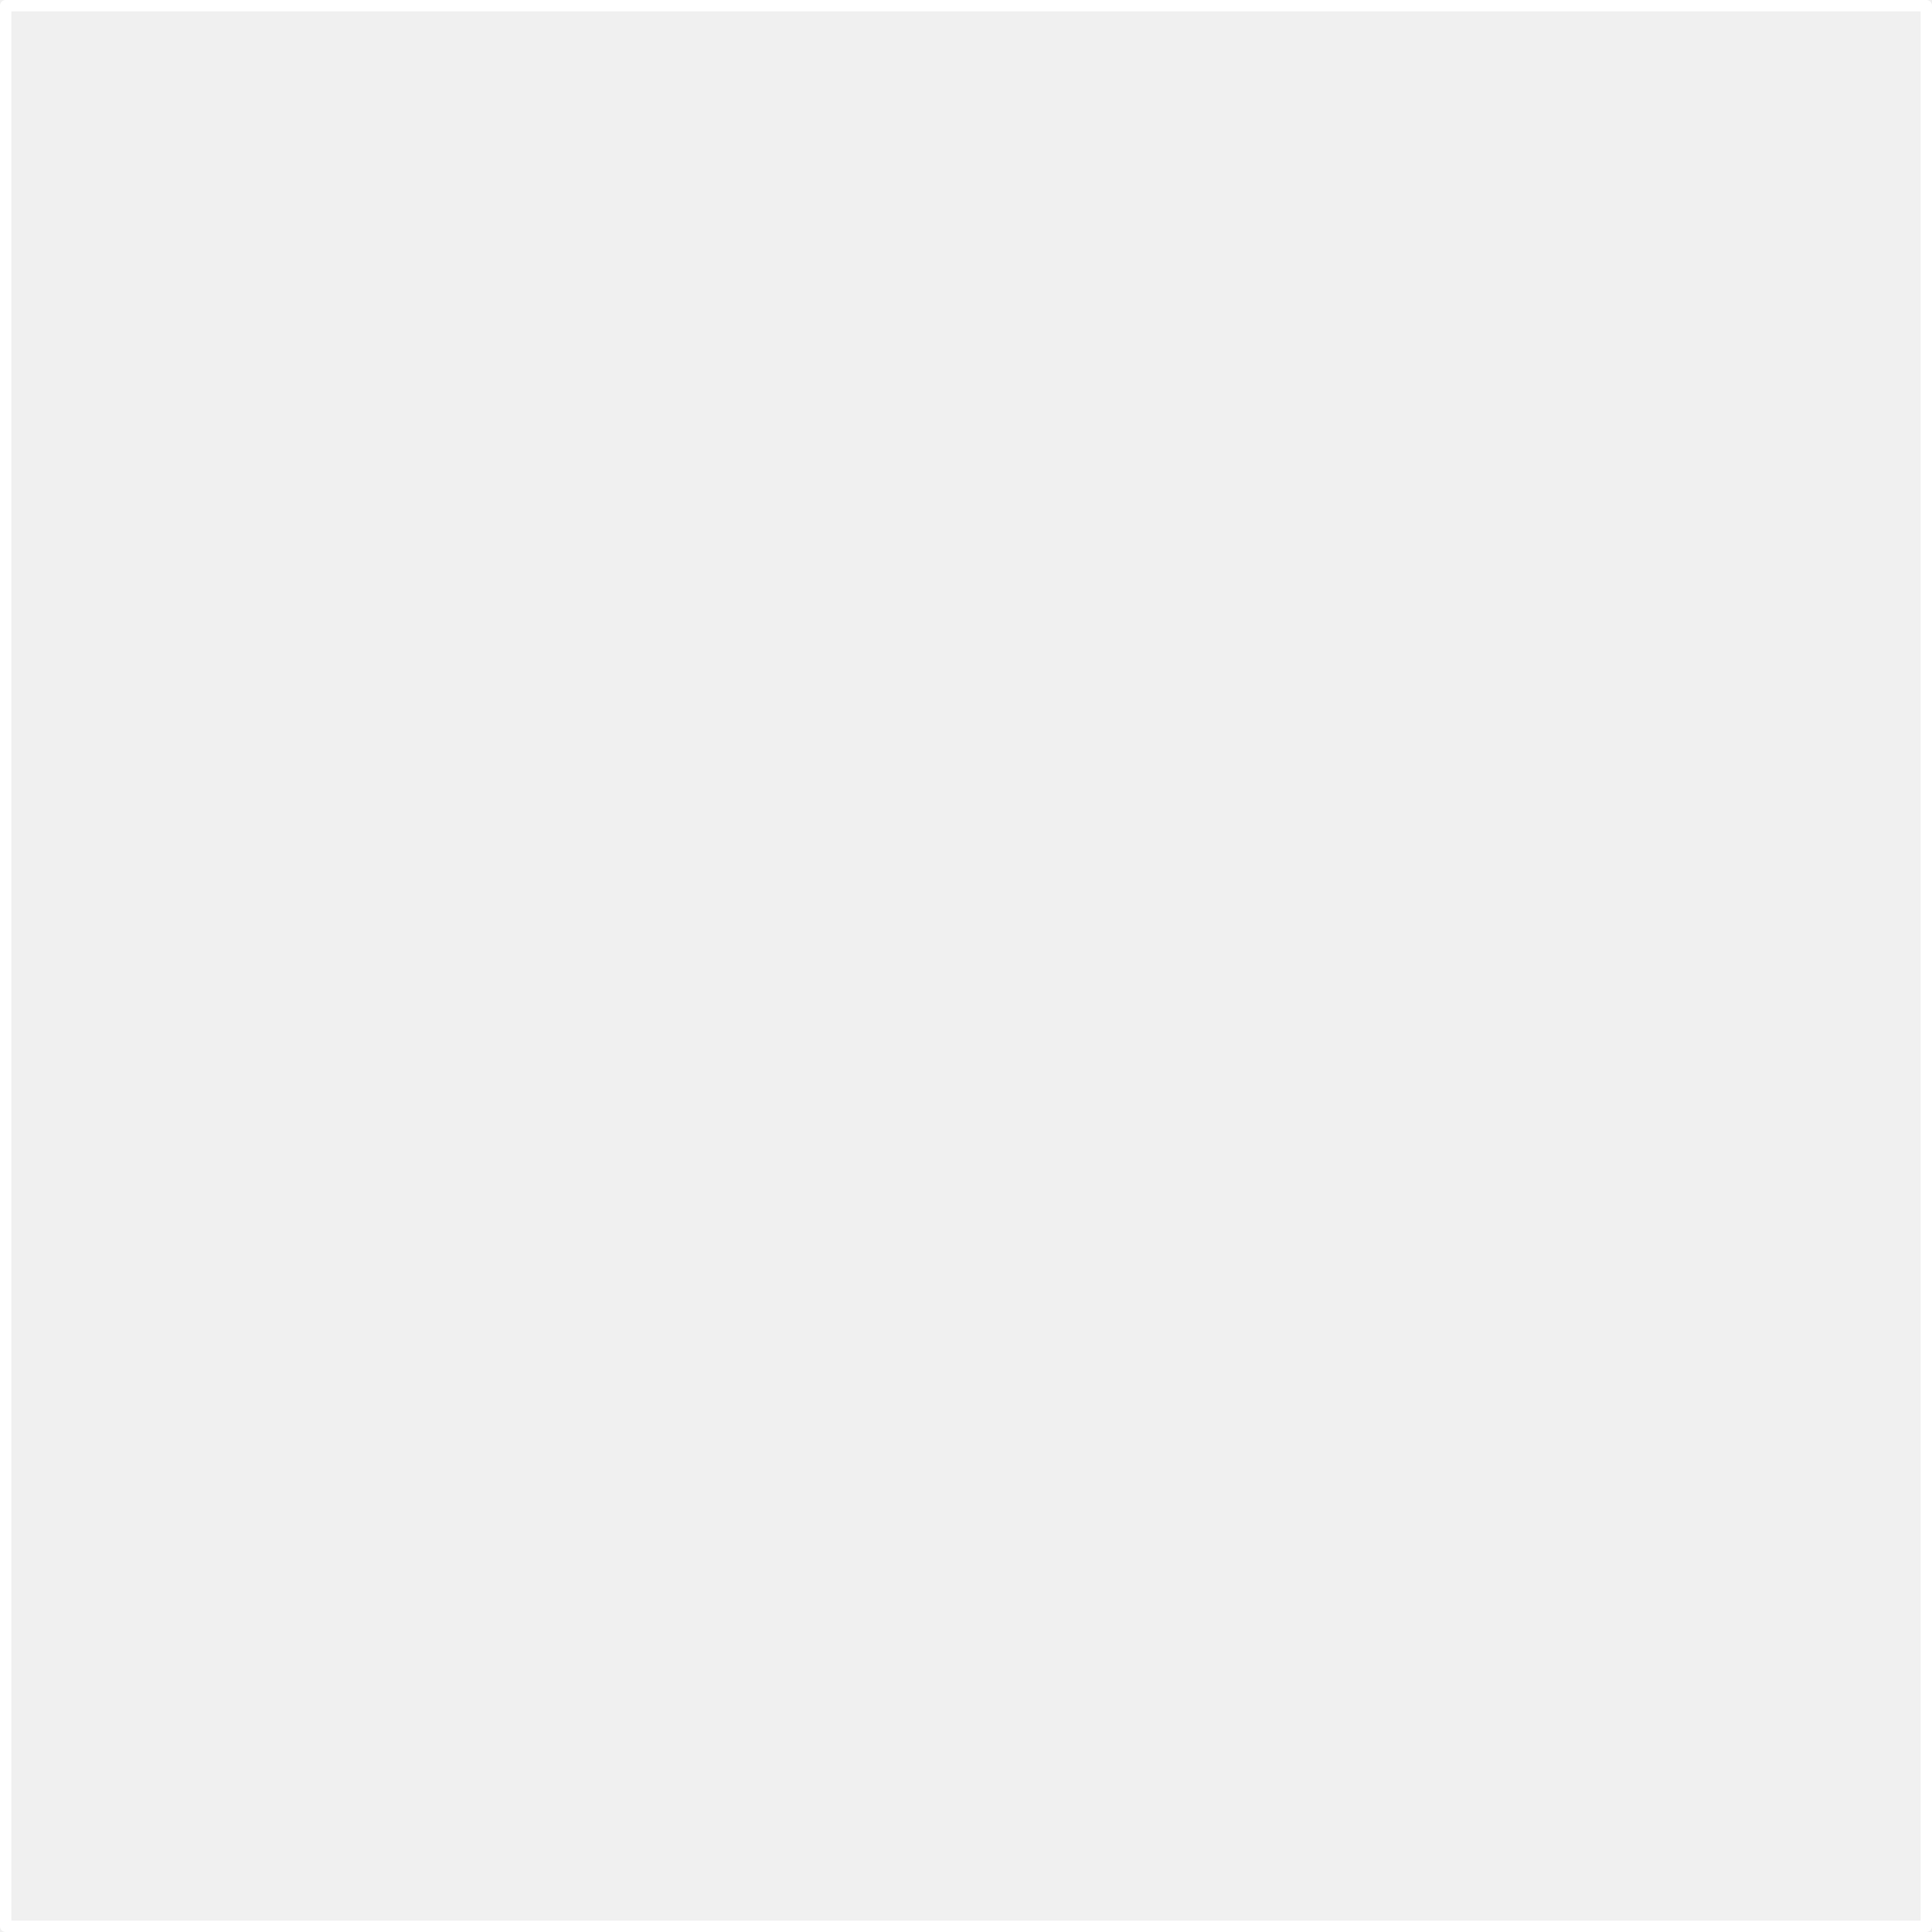
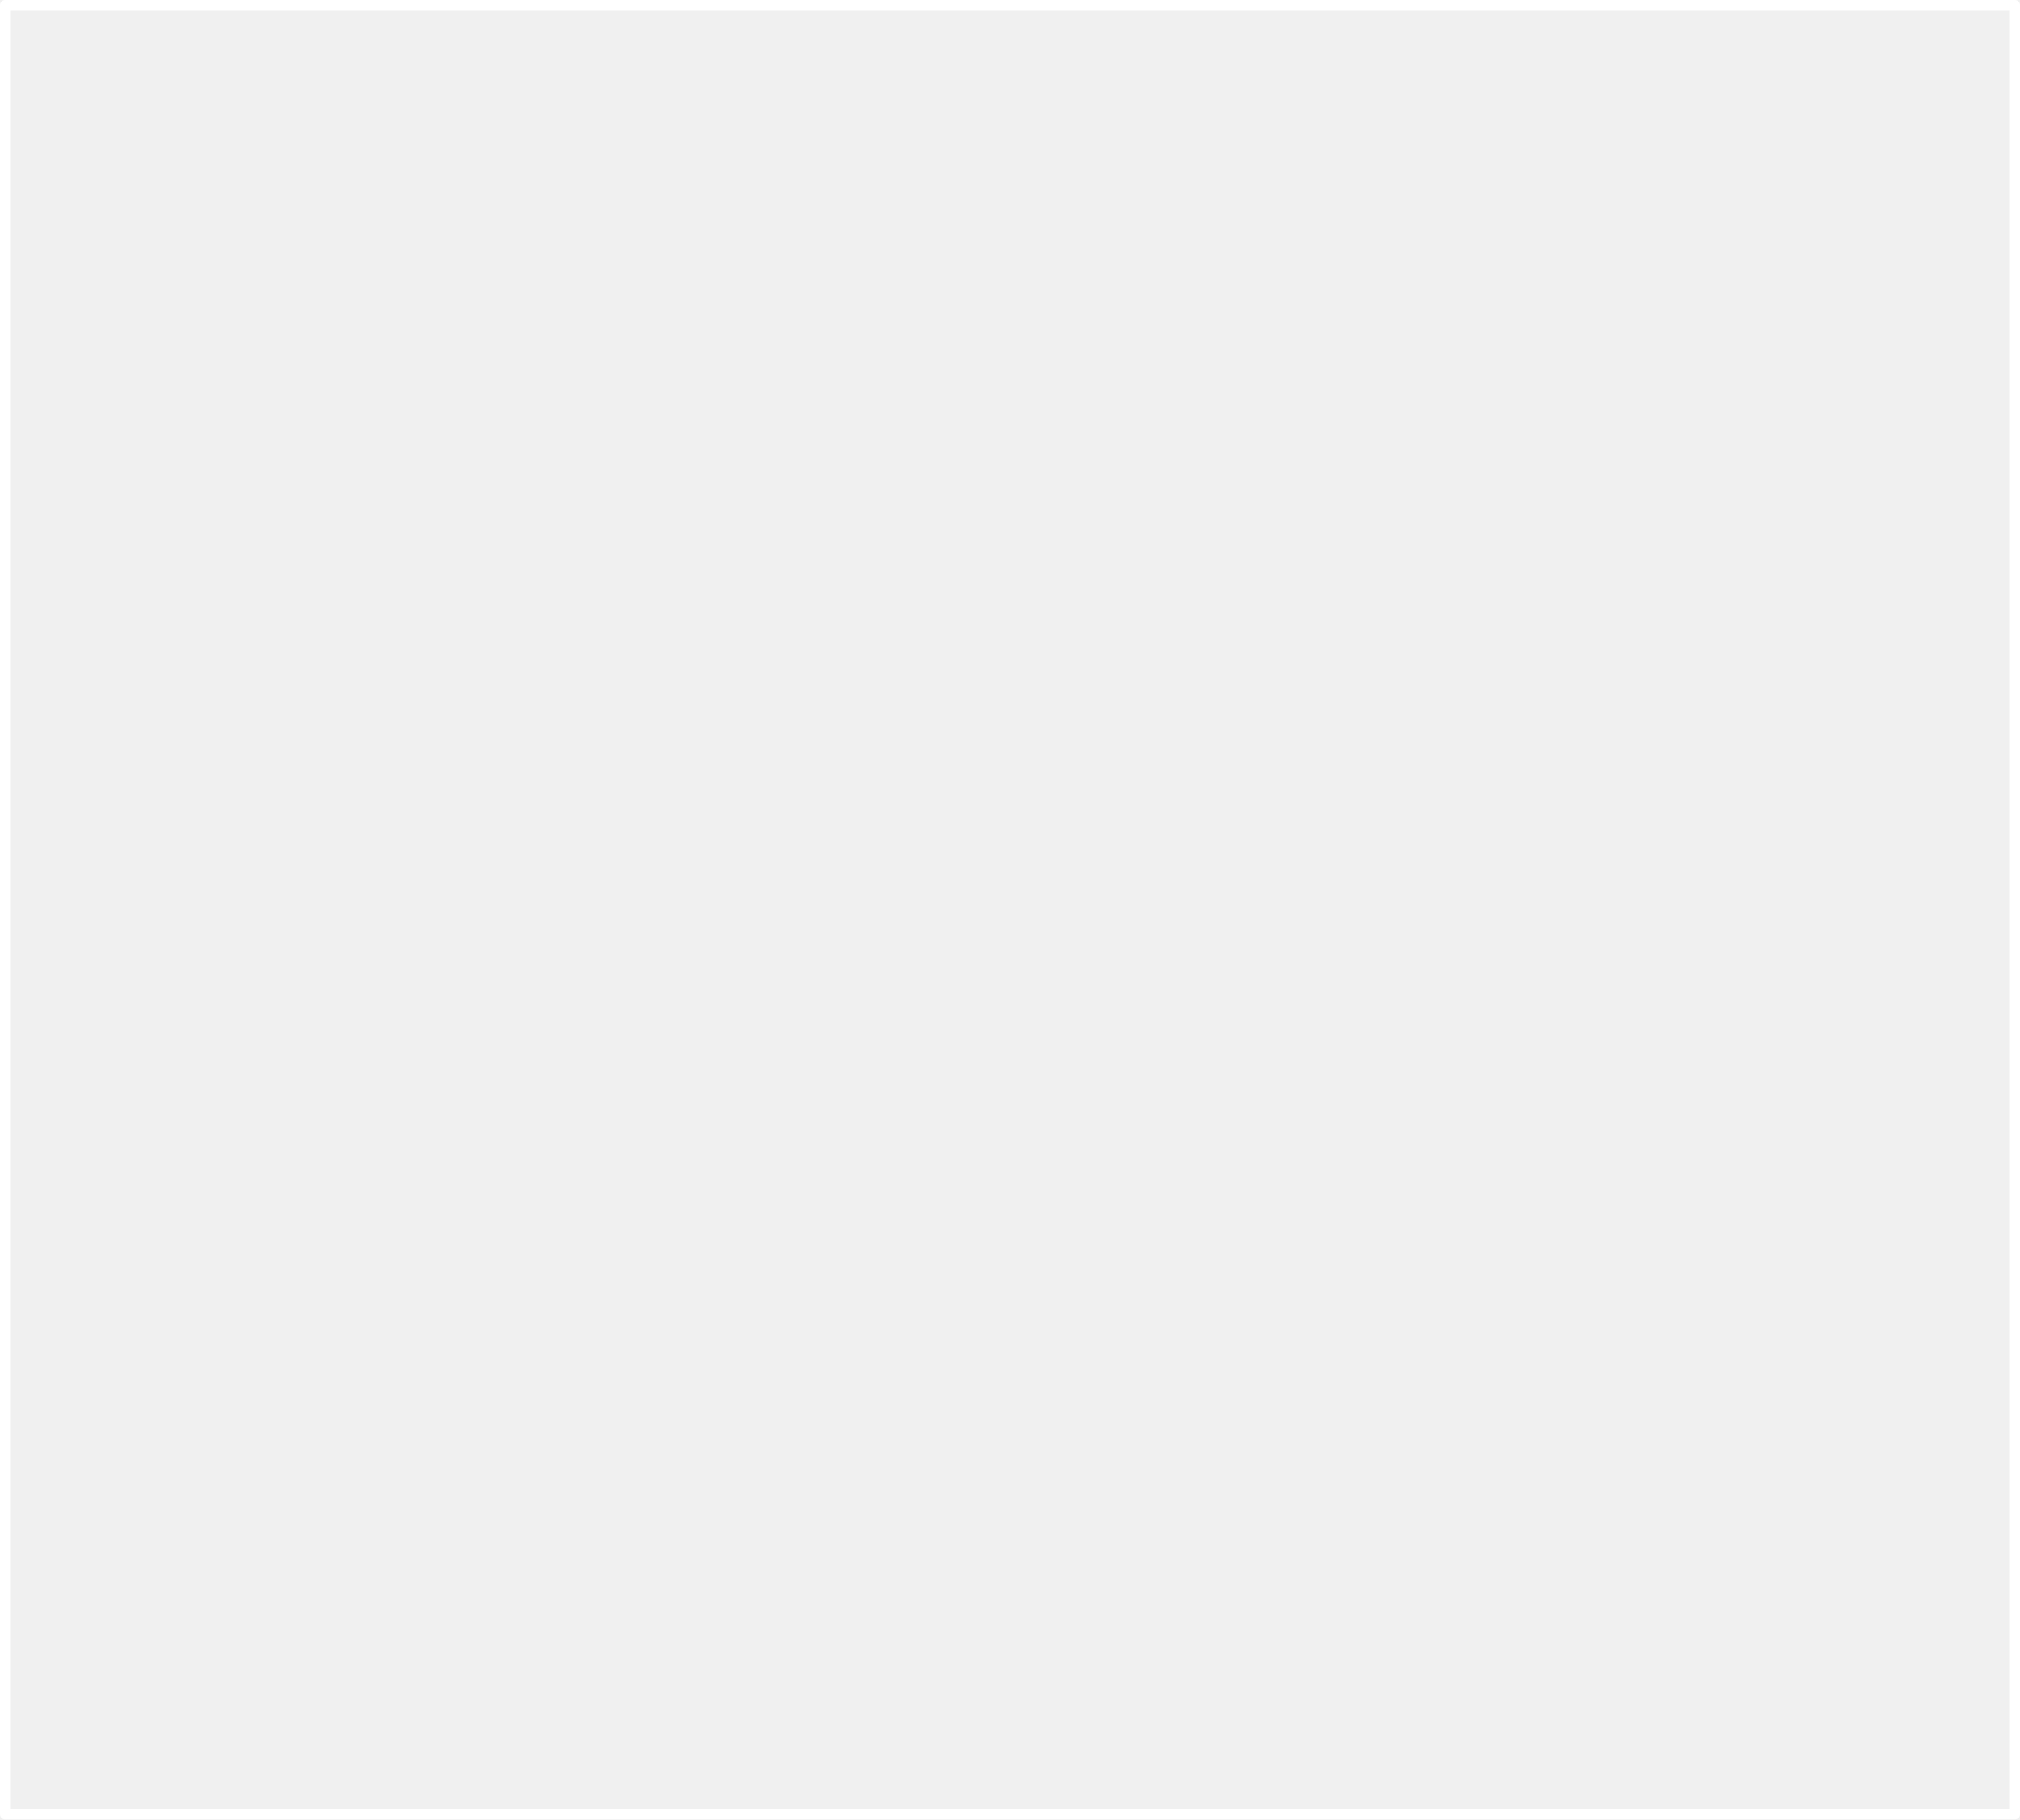
- <svg xmlns="http://www.w3.org/2000/svg" version="1.1" width="339.5pt" height="339.5pt" viewBox="57.409 392.358 339.5 339.5">
+ <svg xmlns="http://www.w3.org/2000/svg" version="1.1" width="402pt" height="362pt" viewBox="57.409 414.858 402 362">
  <g id="page1">
-     <g transform="matrix(0.996264 0 0 0.996264 57.4094 392.358)">
-       <path d="M 1.004 339.769L 339.769 339.769L 339.769 1.004L 1.004 1.004L 1.004 339.769Z" fill="none" stroke="#ffffff" stroke-linecap="round" stroke-linejoin="round" stroke-miterlimit="10.037" stroke-width="2.007" />
+     <g transform="matrix(0.996264 0 0 0.996264 57.4094 414.858)">
+       <path d="M 1.004 362.354L 402.504 362.354L 402.504 1.004L 1.004 1.004L 1.004 362.354Z" fill="none" stroke="#ffffff" stroke-linecap="round" stroke-linejoin="round" stroke-miterlimit="10.037" stroke-width="2.007" />
    </g>
  </g>
</svg>
